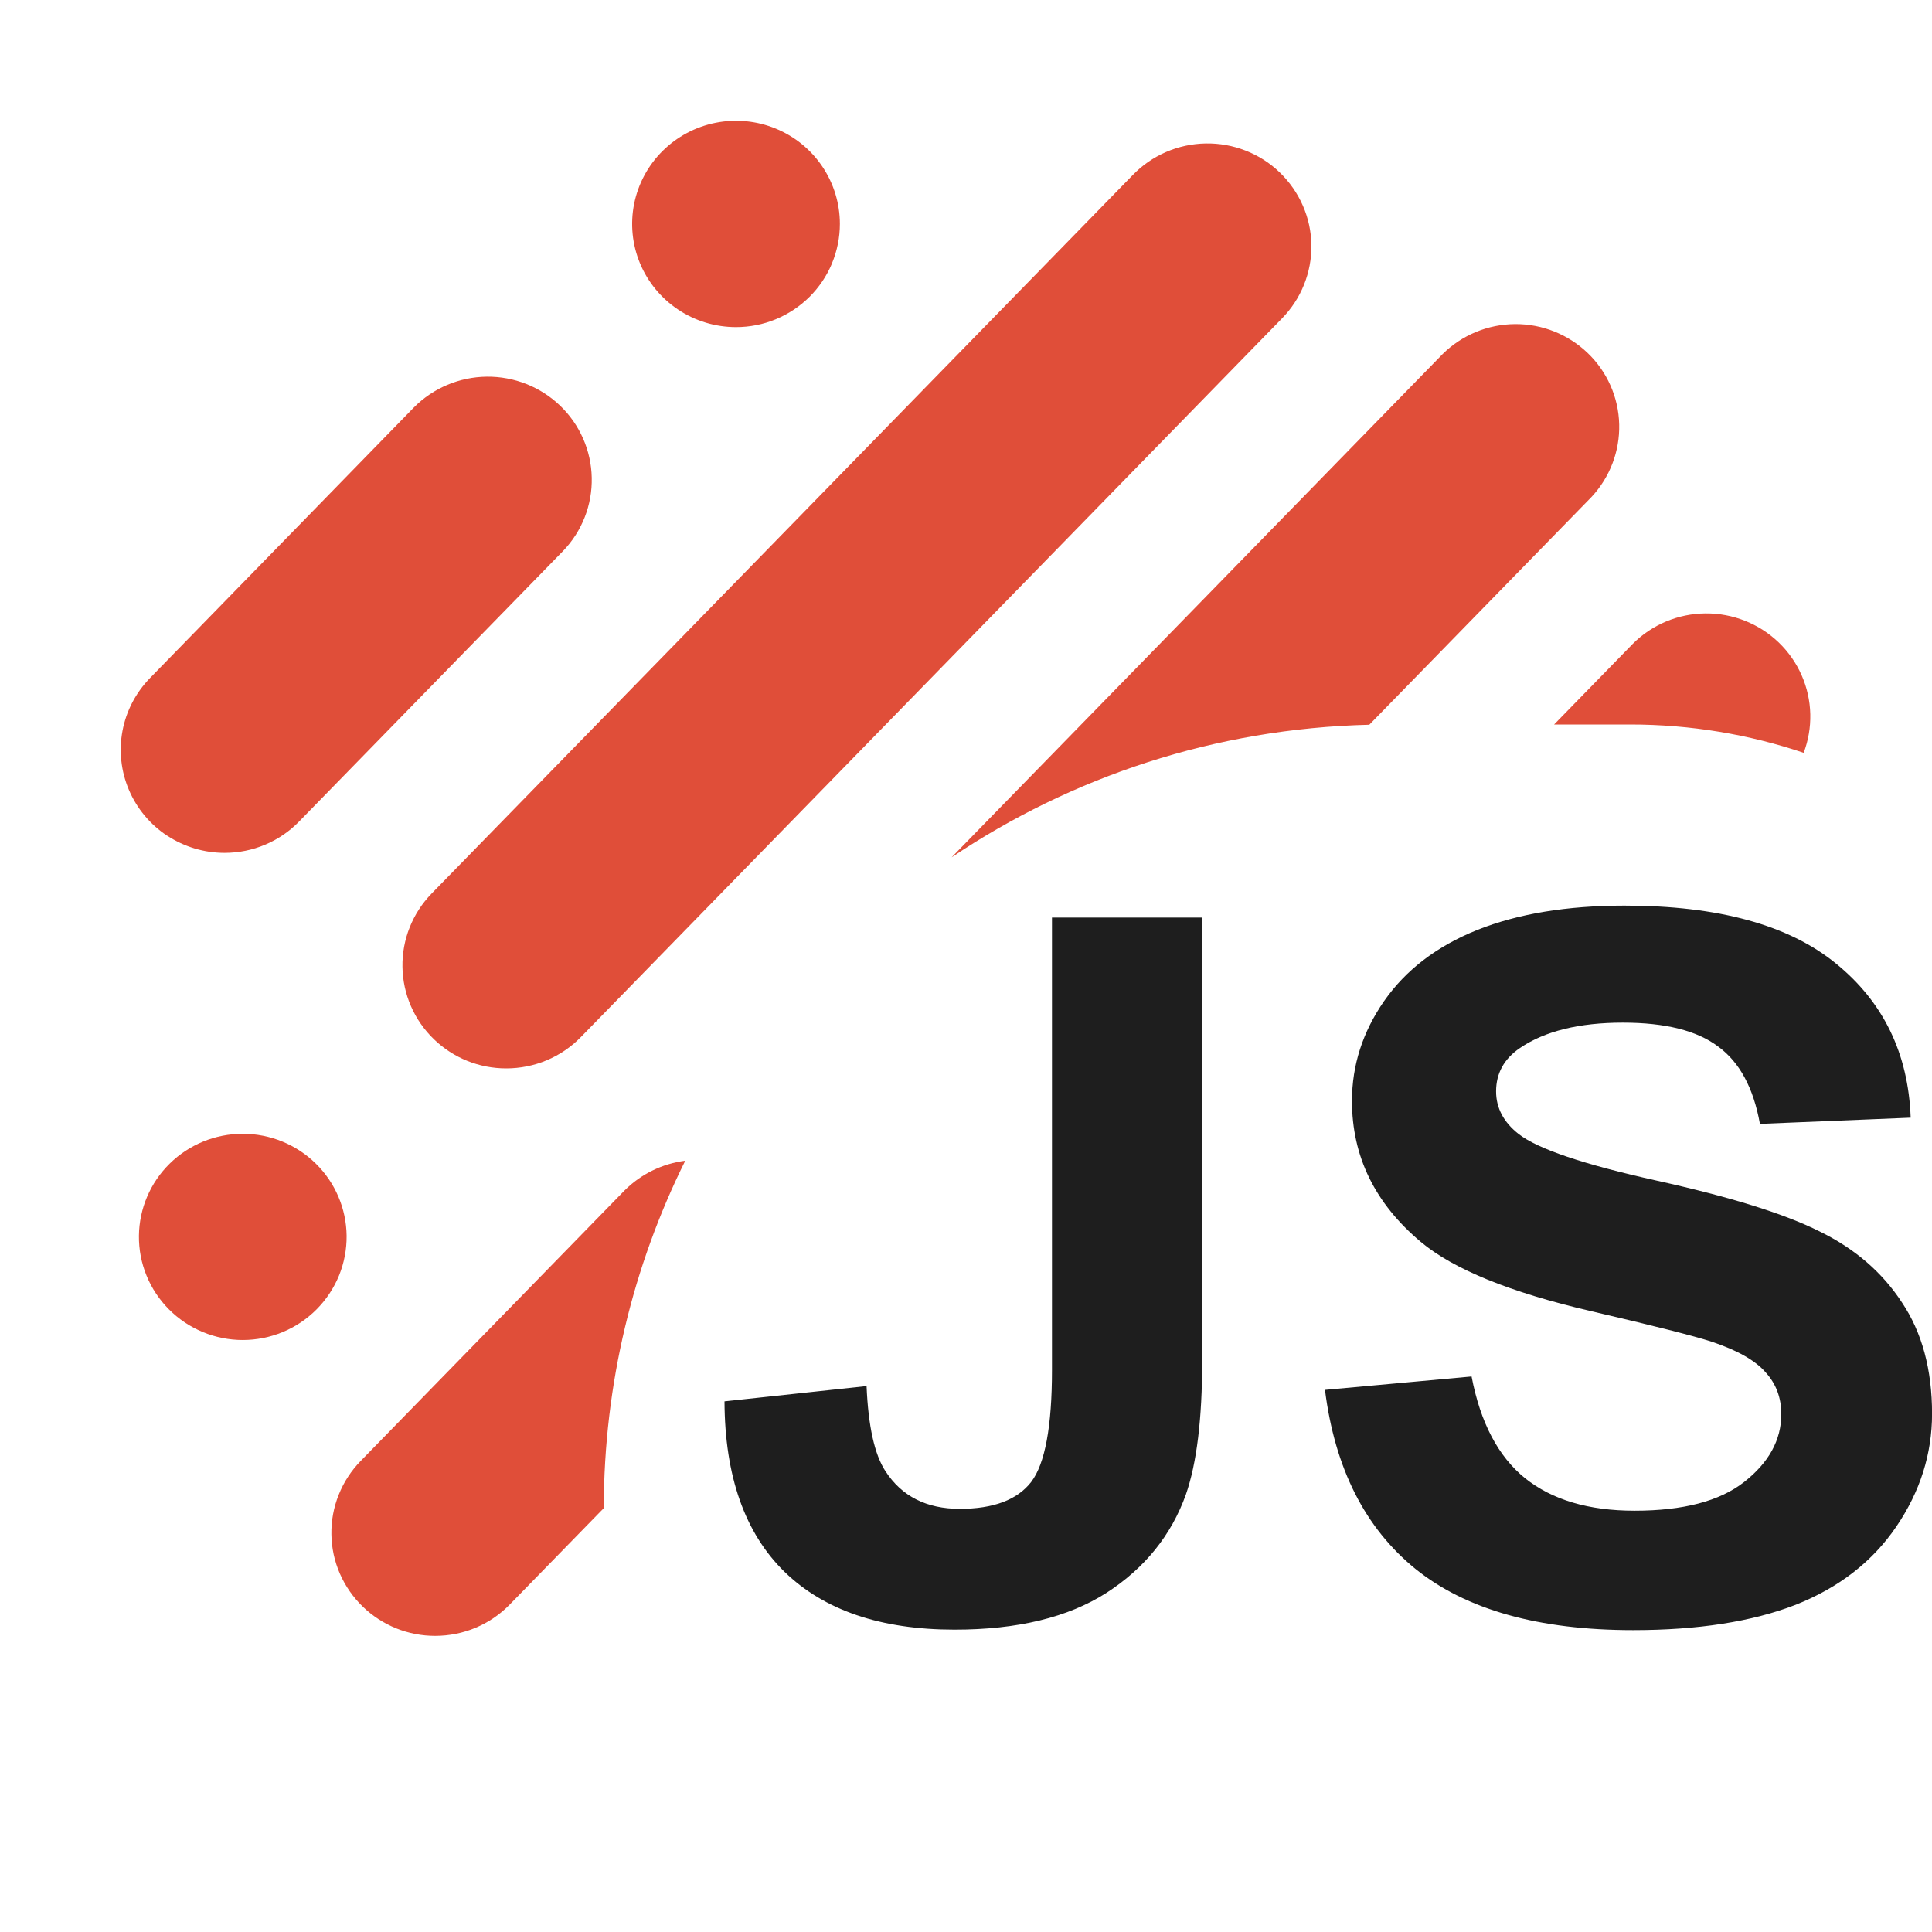
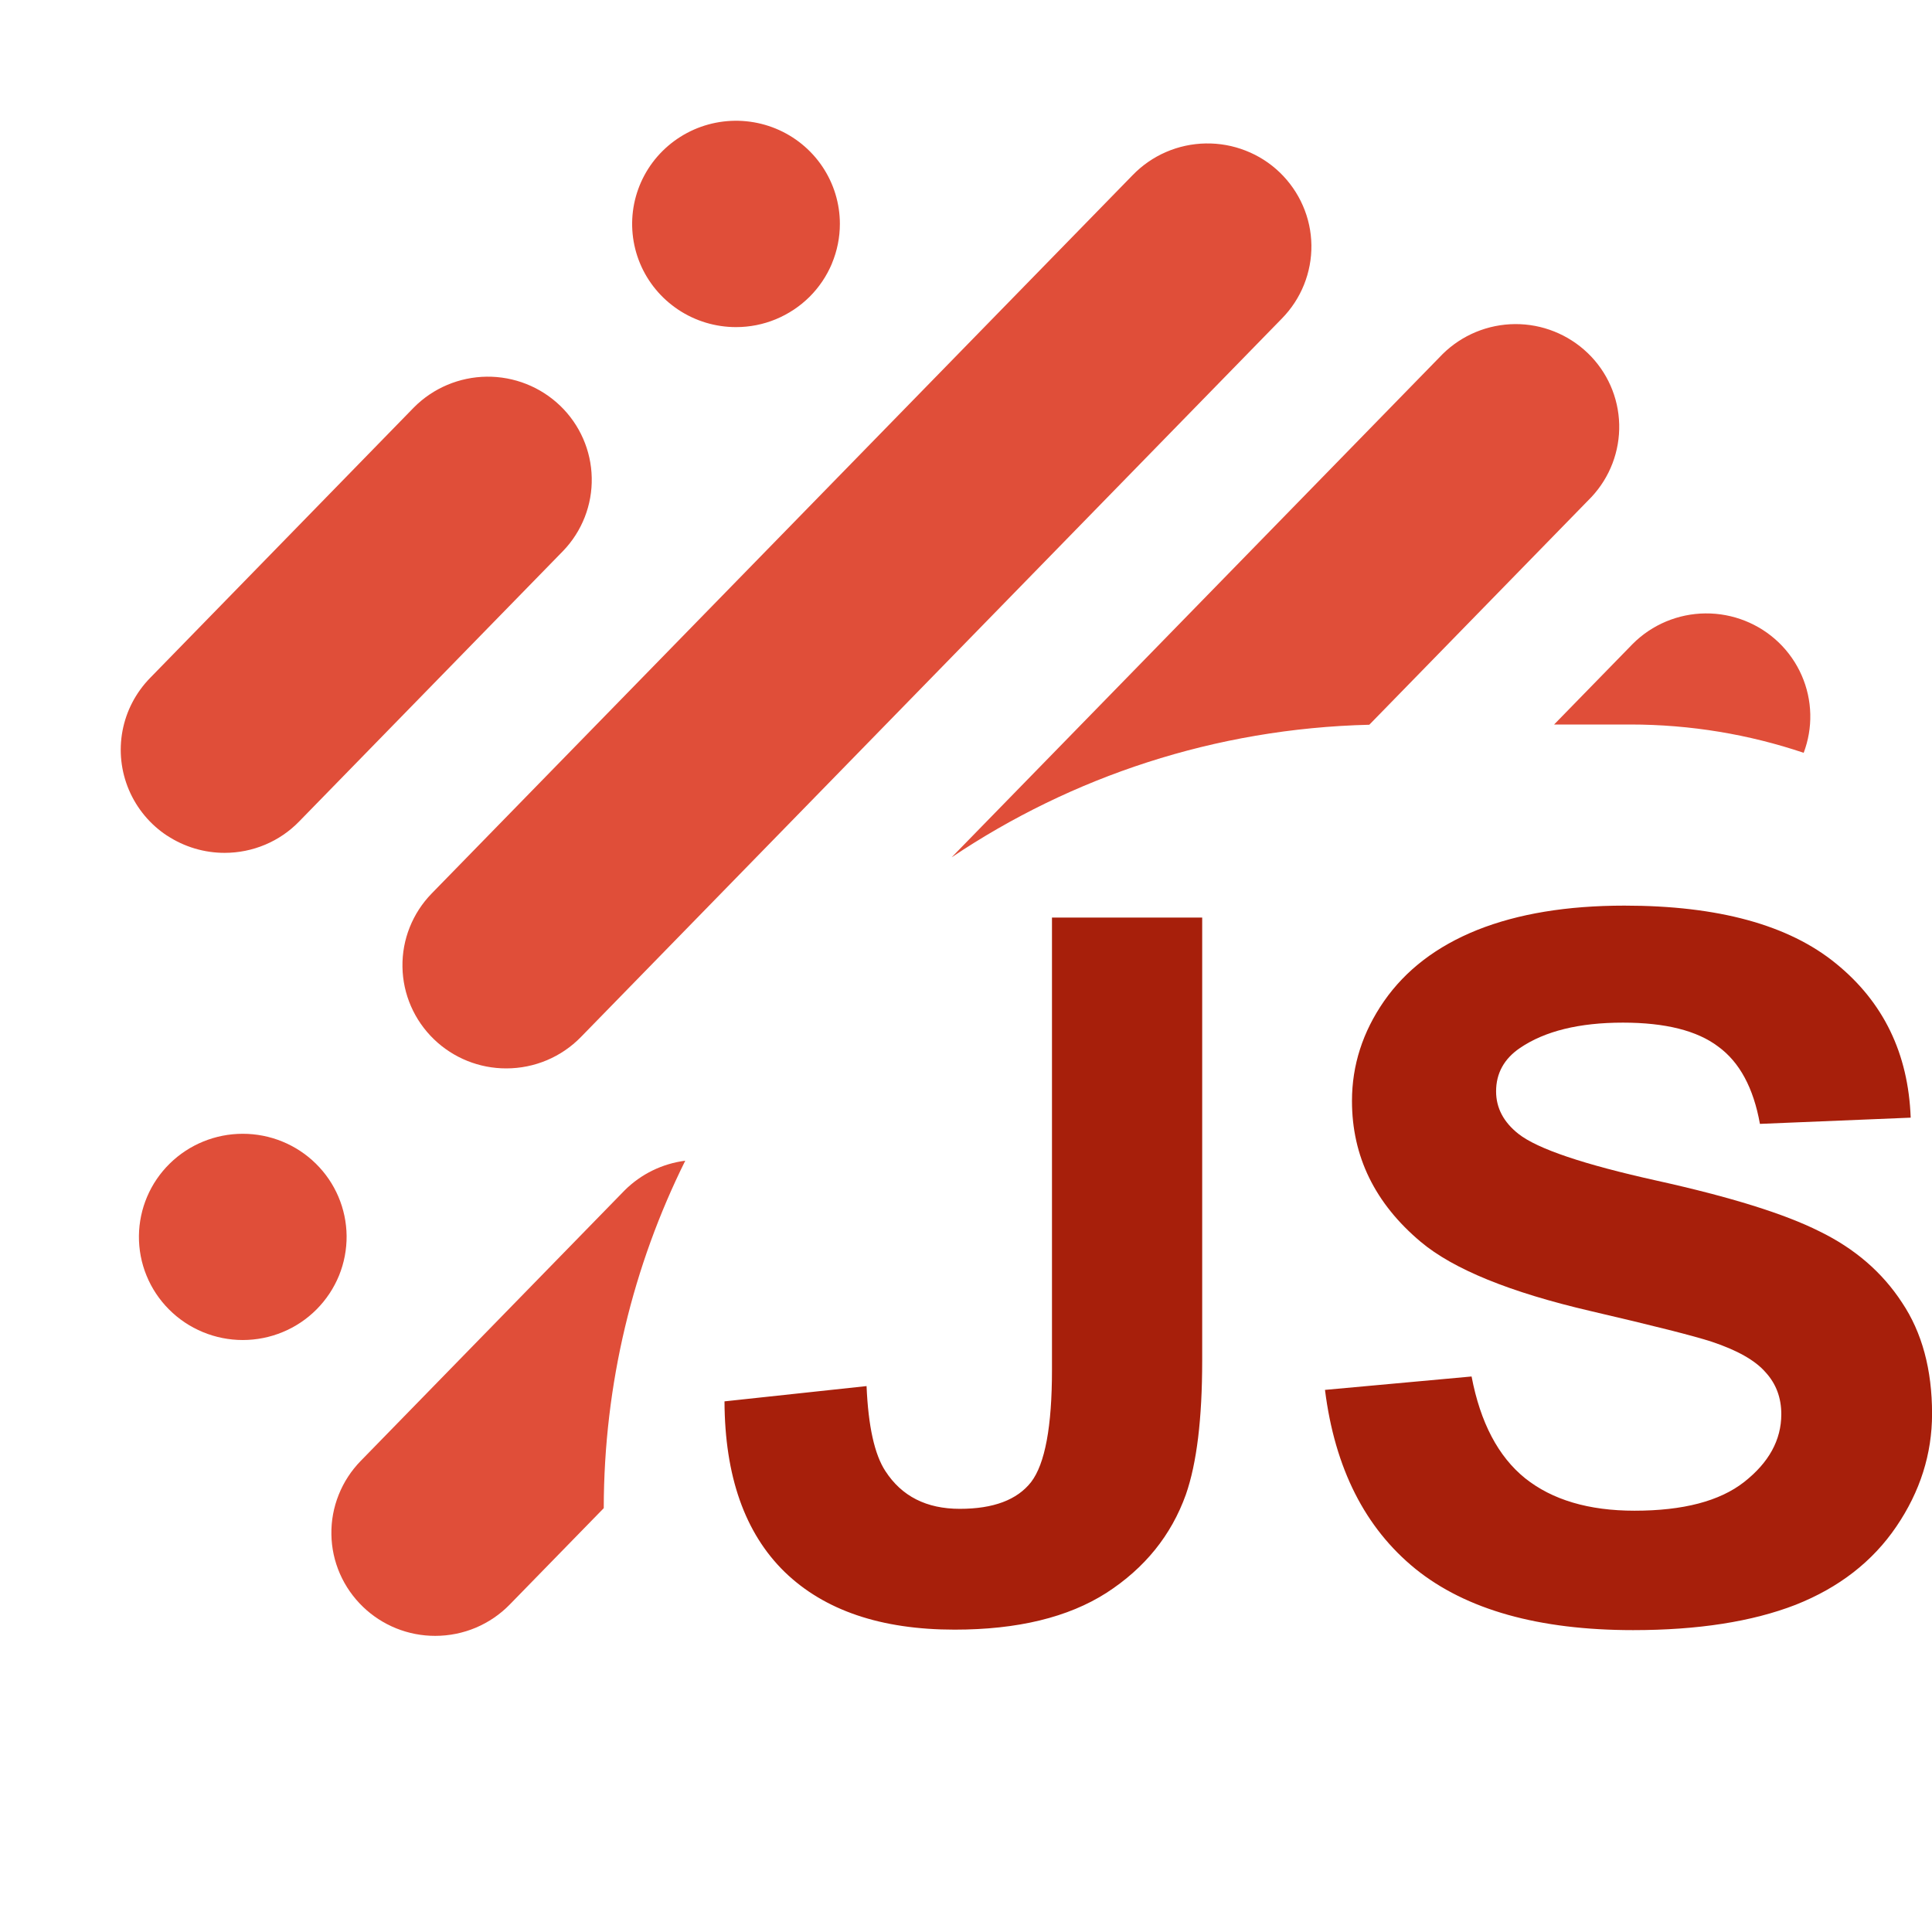
<svg xmlns="http://www.w3.org/2000/svg" fill="none" viewBox="0 0 32 32">
  <path fill="#E04E39" fill-rule="evenodd" d="M7.189 17.215c.321.309.75.482 1.197.481.231 0.0.459-.046.671-.135.212-.089.404-.22.565-.385L21.231 5.277c.158-.161.283-.351.367-.56.084-.209.126-.432.123-.657-.003-.225-.051-.447-.141-.653-.09-.207-.22-.393-.382-.55-.163-.157-.355-.28-.566-.362-.211-.083-.436-.123-.662-.119-.226.004-.45.052-.657.142-.208.09-.395.22-.552.382L7.15 14.799c-.317.325-.492.763-.484 1.216.007.453.195.884.523 1.2ZM29.875 12.469C28.972 12.165 28.005 12 27 12h-1.259l1.303-1.336c.319-.319.751-.5 1.204-.504.452-.004.888.169 1.213.481.325.313.513.74.523 1.189.005.22-.033.436-.109.638Zm-14.111 1.729 8.132-8.335c.319-.314.749-.492 1.198-.495.449-.003.881.17 1.204.48.323.31.51.734.521 1.18.011.446-.154.878-.46 1.205l-3.679 3.771c-2.557.062-4.93.862-6.916 2.195Zm-4.414 5.027c-.861 1.734-1.347 3.688-1.35 5.755l-1.556 1.595c-.16.165-.352.295-.564.385-.212.089-.44.135-.671.135-.447.001-.876-.172-1.197-.481-.162-.156-.292-.342-.382-.548-.09-.206-.138-.427-.141-.652-.004-.224.037-.447.121-.656.083-.209.207-.399.364-.56l4.372-4.482c.272-.271.626-.443 1.004-.491Zm-8.58-5.383c.282.185.612.284.95.284.231 0.0.459-.046.671-.135.212-.089.404-.22.564-.385l4.373-4.482c.313-.326.483-.762.473-1.212-.009-.45-.197-.879-.523-1.192-.326-.313-.763-.486-1.216-.481-.453.005-.887.188-1.205.508L2.485 11.23c-.235.241-.394.545-.456.875-.062.33-.025.67.107.98.132.309.352.573.634.758Zm2.845 7.286c.085-.209.128-.433.126-.659-.005-.45-.188-.88-.51-1.196-.322-.317-.757-.494-1.21-.494s-.888.177-1.21.494c-.322.316-.505.746-.51 1.196-.002.226.04.45.126.659.085.209.212.4.372.56.16.161.35.288.56.375.21.087.435.132.662.132.227 0 .453-.045.662-.132.21-.087.4-.214.56-.375.16-.161.286-.351.372-.56Zm8.165-16.766c.086-.207.131-.429.131-.654 0-.338-.101-.668-.29-.949-.189-.281-.458-.5-.772-.629-.314-.129-.66-.163-.994-.097-.334.066-.64.229-.881.468-.241.239-.404.543-.471.875-.066.331-.032.675.098.987.13.312.351.579.634.767.283.188.616.288.956.288.226 0 .45-.044.658-.13s.398-.212.558-.37c.16-.159.286-.347.373-.554Z" clip-rule="evenodd" />
-   <path fill="#1E1E1E" d="M17.424 15.198h2.488v7.341c0 .96-.09 1.698-.27 2.215-.242.675-.68 1.218-1.316 1.629-.635.406-1.473.609-2.514.609-1.22 0-2.159-.319-2.817-.957-.658-.643-.99-1.585-.995-2.824l2.353-.253c.028.664.132 1.134.312 1.408.27.417.68.625 1.232.625.557 0 .95-.148 1.181-.443.231-.301.346-.92.346-1.859v-7.491ZM21.945 23.021l2.429-.222c.146.765.442 1.326.886 1.685.45.359 1.054.538 1.814.538.804 0 1.409-.158 1.814-.475.41-.322.616-.696.616-1.123 0-.274-.087-.506-.262-.696-.169-.195-.467-.364-.894-.506-.292-.095-.959-.264-1.999-.506-1.338-.311-2.277-.694-2.817-1.147-.759-.638-1.139-1.416-1.139-2.334 0-.591.177-1.142.531-1.653.36-.517.874-.91 1.544-1.179.675-.269 1.487-.403 2.438-.403 1.552 0 2.719.319 3.501.957.787.638 1.201 1.49 1.24 2.555l-2.497.103c-.107-.596-.337-1.023-.692-1.281-.349-.264-.875-.396-1.577-.396-.725 0-1.293.14-1.704.419-.264.179-.397.419-.397.72 0 .274.124.509.371.704.315.248 1.08.506 2.294.775 1.215.269 2.112.548 2.691.839.585.285 1.04.678 1.367 1.179.332.496.498 1.11.498 1.843 0 .664-.197 1.287-.591 1.867-.394.58-.95 1.012-1.67 1.297-.72.279-1.617.419-2.691.419-1.563 0-2.764-.338-3.602-1.012-.838-.68-1.338-1.669-1.501-2.966Z" />
+   <path fill="#A71F0B" d="M17.424 15.198h2.488v7.341c0 .96-.09 1.698-.27 2.215-.242.675-.68 1.218-1.316 1.629-.635.406-1.473.609-2.514.609-1.22 0-2.159-.319-2.817-.957-.658-.643-.99-1.585-.995-2.824l2.353-.253c.028.664.132 1.134.312 1.408.27.417.68.625 1.232.625.557 0 .95-.148 1.181-.443.231-.301.346-.92.346-1.859v-7.491ZM21.945 23.021l2.429-.222c.146.765.442 1.326.886 1.685.45.359 1.054.538 1.814.538.804 0 1.409-.158 1.814-.475.41-.322.616-.696.616-1.123 0-.274-.087-.506-.262-.696-.169-.195-.467-.364-.894-.506-.292-.095-.959-.264-1.999-.506-1.338-.311-2.277-.694-2.817-1.147-.759-.638-1.139-1.416-1.139-2.334 0-.591.177-1.142.531-1.653.36-.517.874-.91 1.544-1.179.675-.269 1.487-.403 2.438-.403 1.552 0 2.719.319 3.501.957.787.638 1.201 1.49 1.24 2.555l-2.497.103c-.107-.596-.337-1.023-.692-1.281-.349-.264-.875-.396-1.577-.396-.725 0-1.293.14-1.704.419-.264.179-.397.419-.397.72 0 .274.124.509.371.704.315.248 1.08.506 2.294.775 1.215.269 2.112.548 2.691.839.585.285 1.04.678 1.367 1.179.332.496.498 1.11.498 1.843 0 .664-.197 1.287-.591 1.867-.394.58-.95 1.012-1.67 1.297-.72.279-1.617.419-2.691.419-1.563 0-2.764-.338-3.602-1.012-.838-.68-1.338-1.669-1.501-2.966Z" />
</svg>
